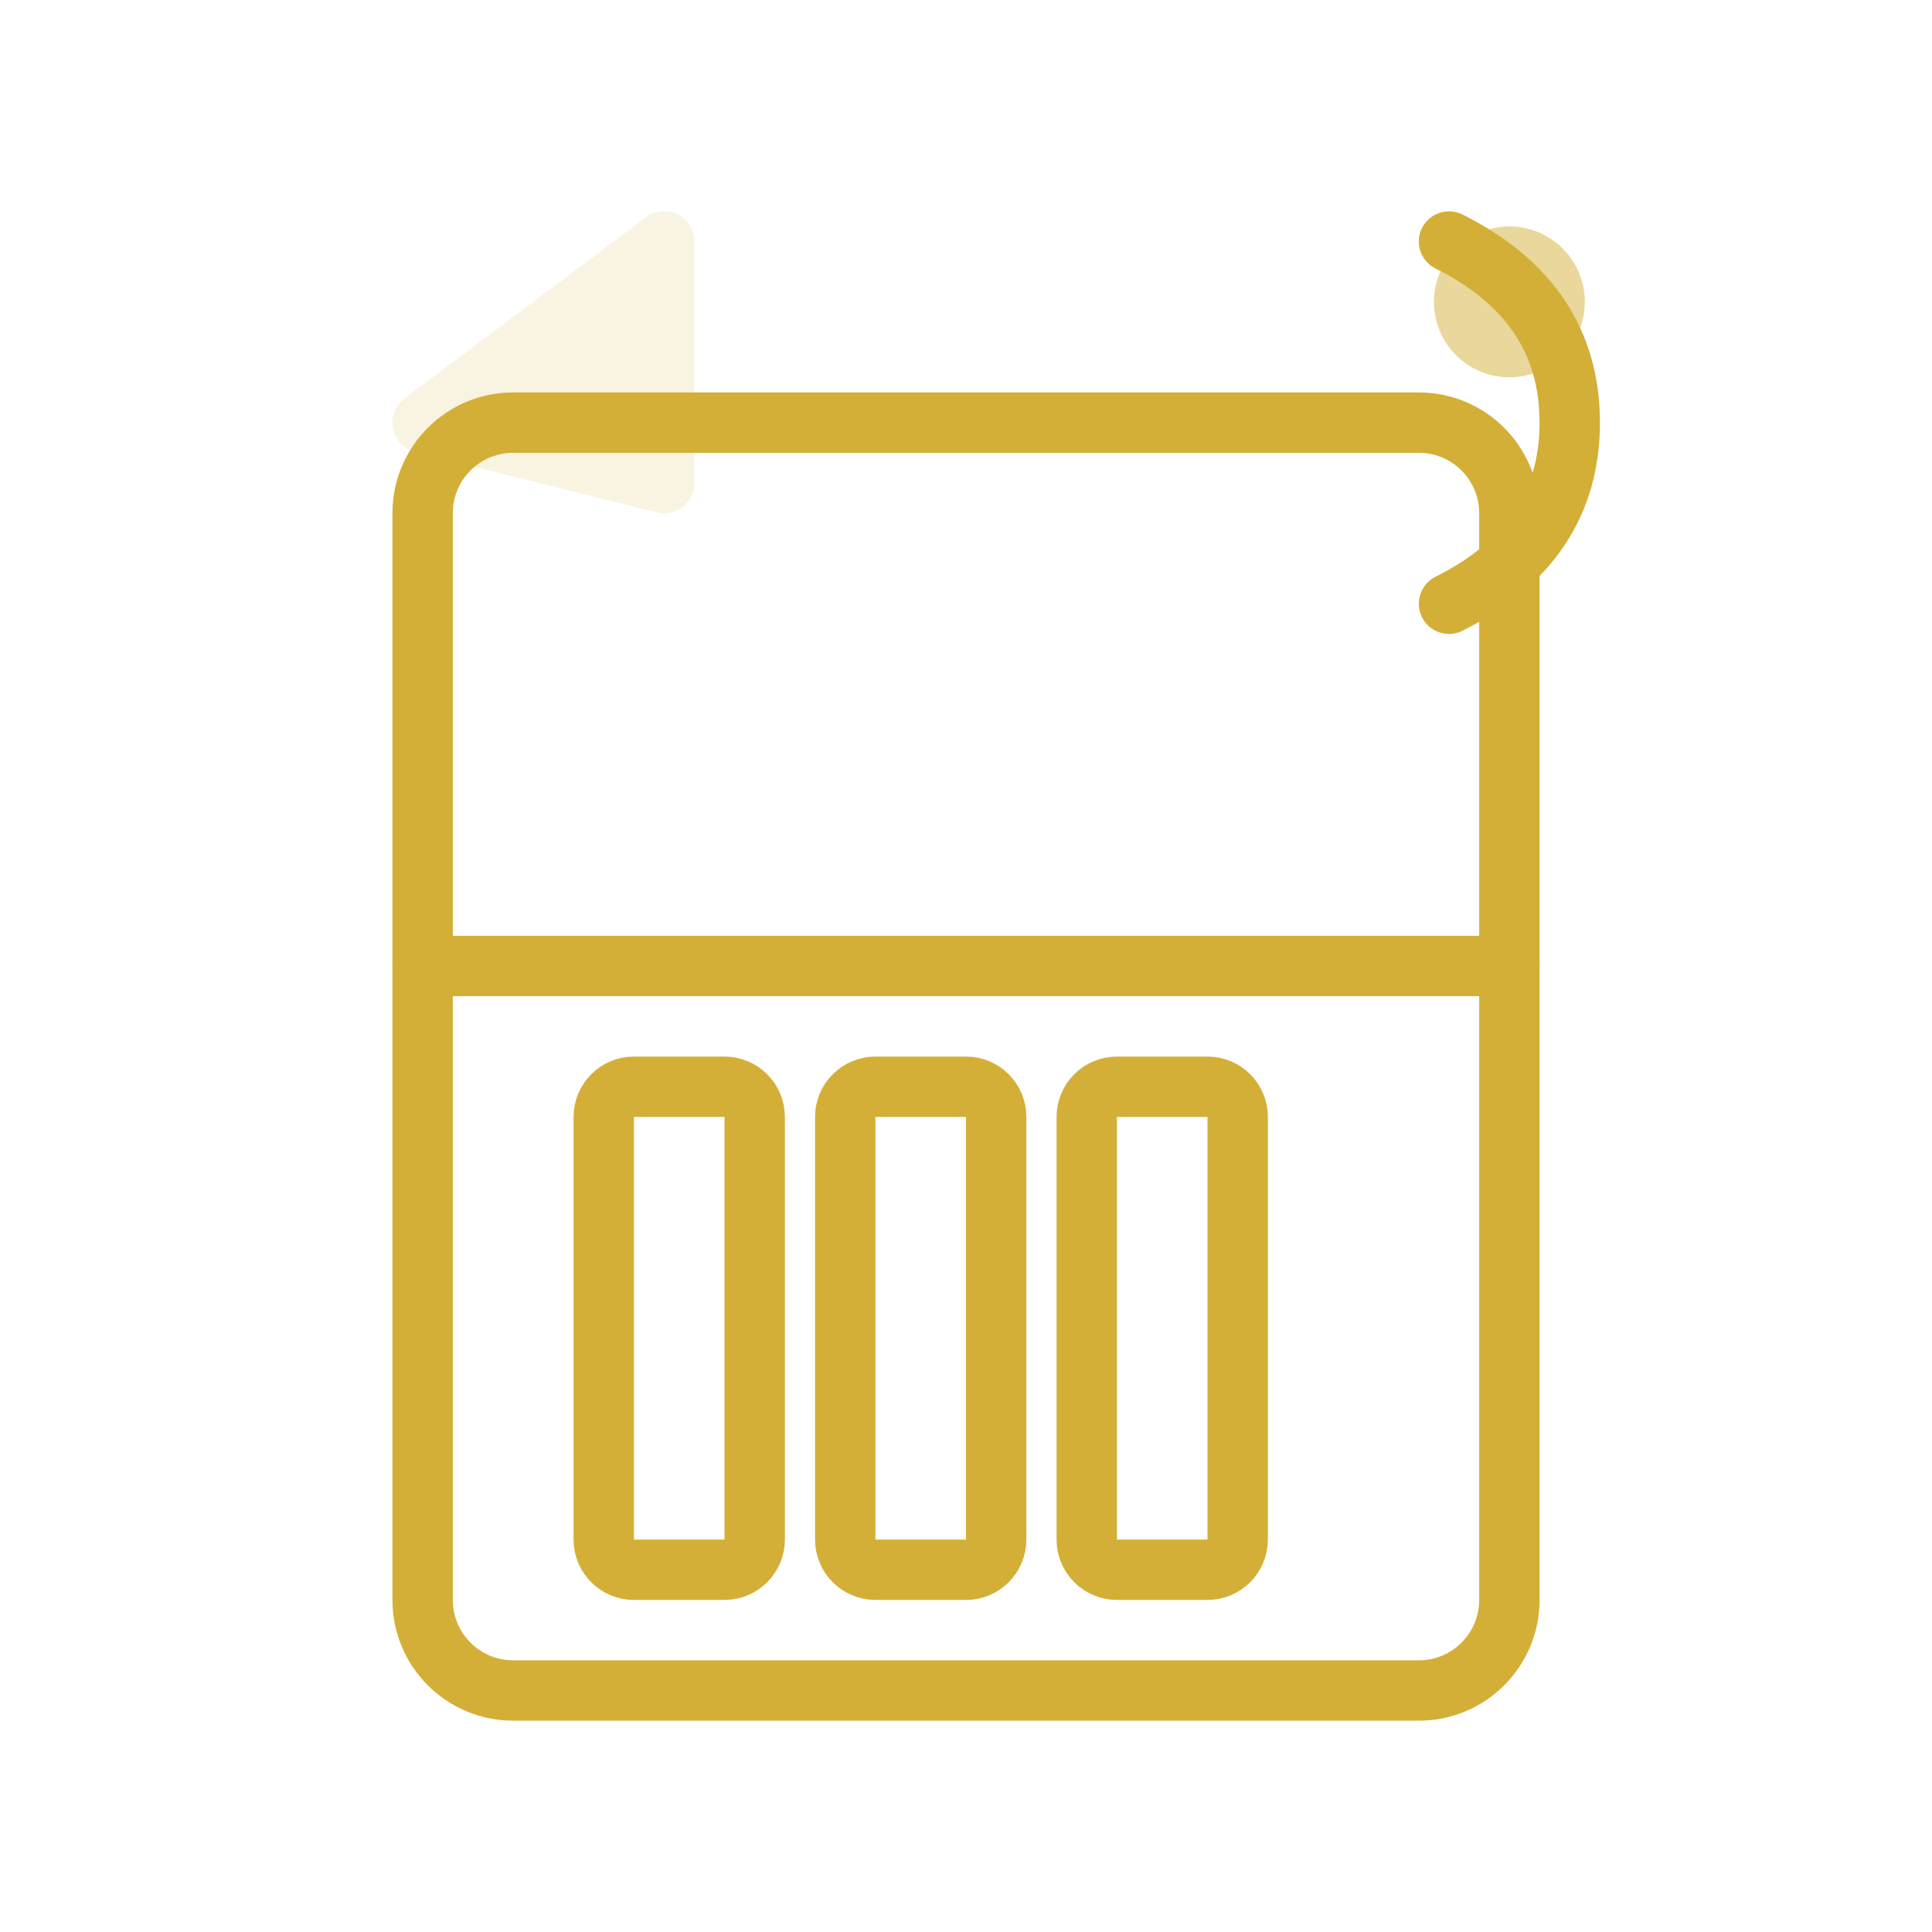
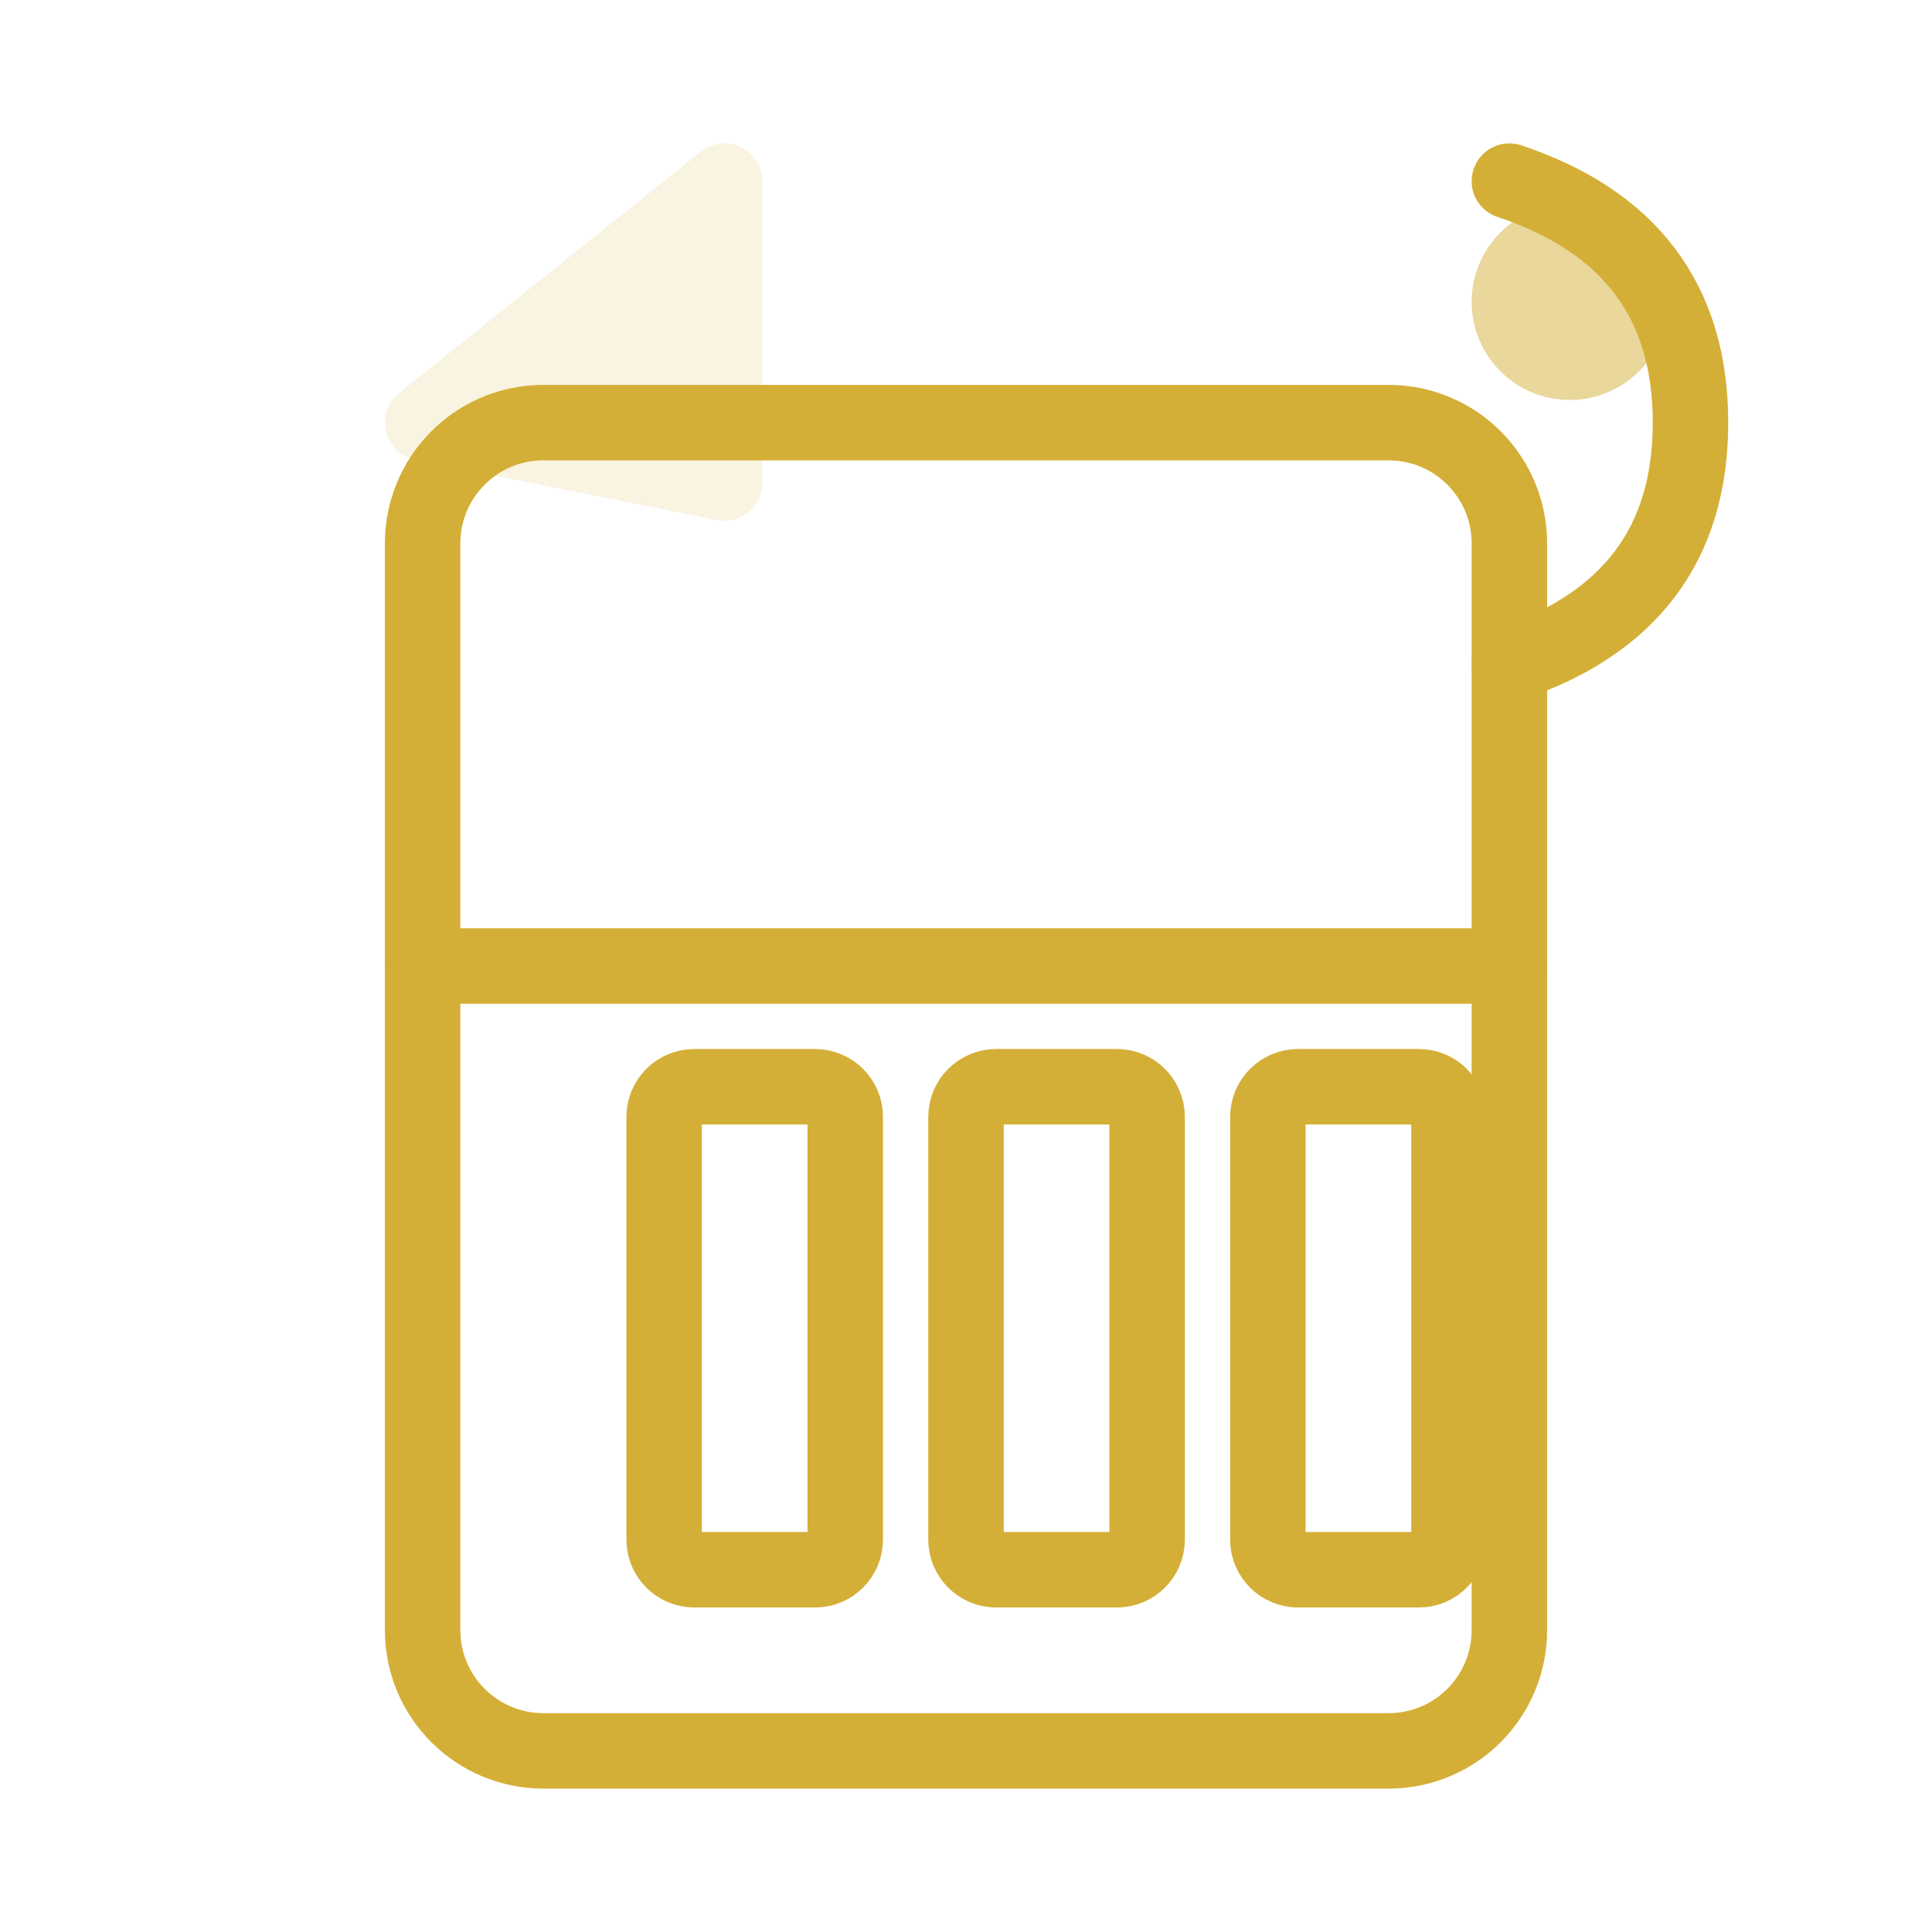
- <svg xmlns="http://www.w3.org/2000/svg" viewBox="0 0 64 64" fill="none" stroke="#d4af37" stroke-width="2" stroke-linecap="round" stroke-linejoin="round">
-   <rect x="14" y="14" width="36" height="42" rx="3" />
+ <svg xmlns="http://www.w3.org/2000/svg" viewBox="0 0 64 64" fill="none" stroke="#d4af37" stroke-width="2.5" stroke-linecap="round" stroke-linejoin="round">
+   <rect x="14" y="14" width="36" height="44" rx="4" />
  <path d="M14 32h36" />
-   <path d="M14 14l8-6v8z" fill="#d4af37" opacity=".15" />
-   <rect x="20" y="36" width="5" height="16" rx="1" />
-   <rect x="28" y="36" width="5" height="16" rx="1" />
-   <rect x="36" y="36" width="5" height="16" rx="1" />
-   <path d="M48 8q4 2 4 6t-4 6" />
-   <circle cx="50" cy="10" r="1.5" fill="#d4af37" opacity=".5" />
+   <path d="M14 14l10-8v10z" fill="#d4af37" opacity=".15" />
+   <rect x="22" y="36" width="6" height="16" rx="1" />
+   <rect x="32" y="36" width="6" height="16" rx="1" />
+   <rect x="42" y="36" width="6" height="16" rx="1" />
+   <path d="M50 6q6 2 6 8t-6 8" />
+   <circle cx="52" cy="10" r="2" fill="#d4af37" opacity=".5" />
</svg>
